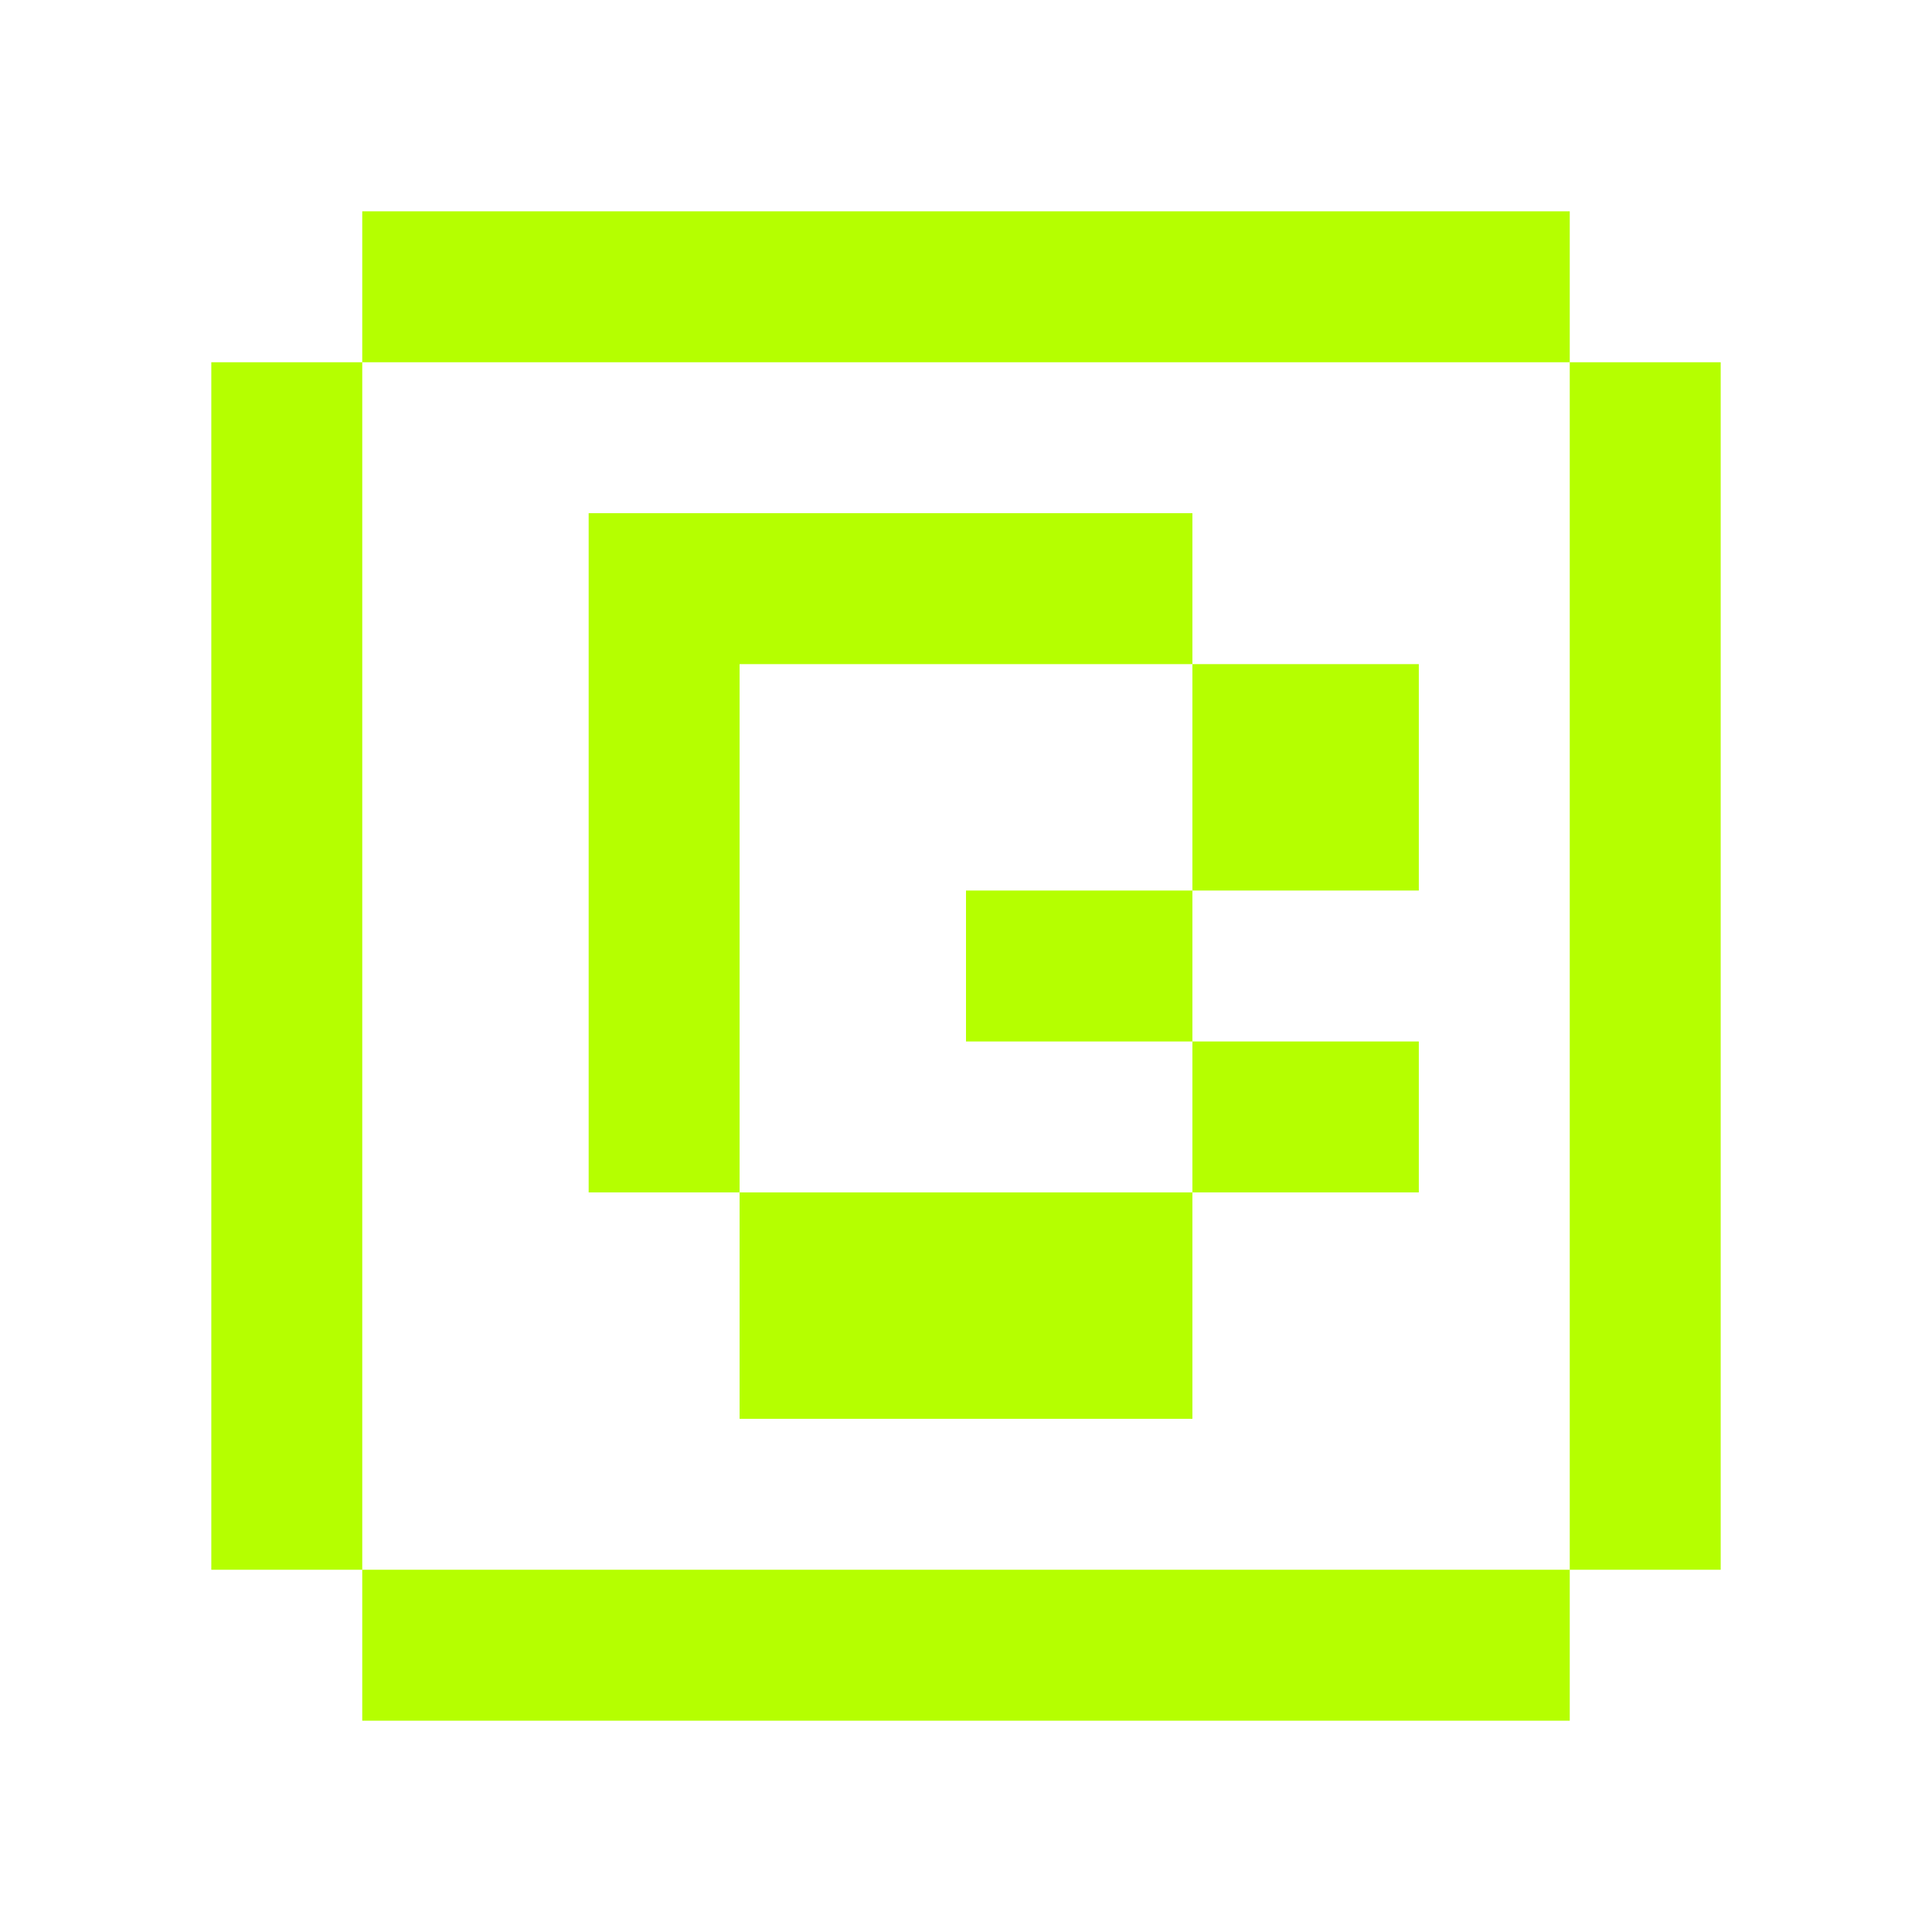
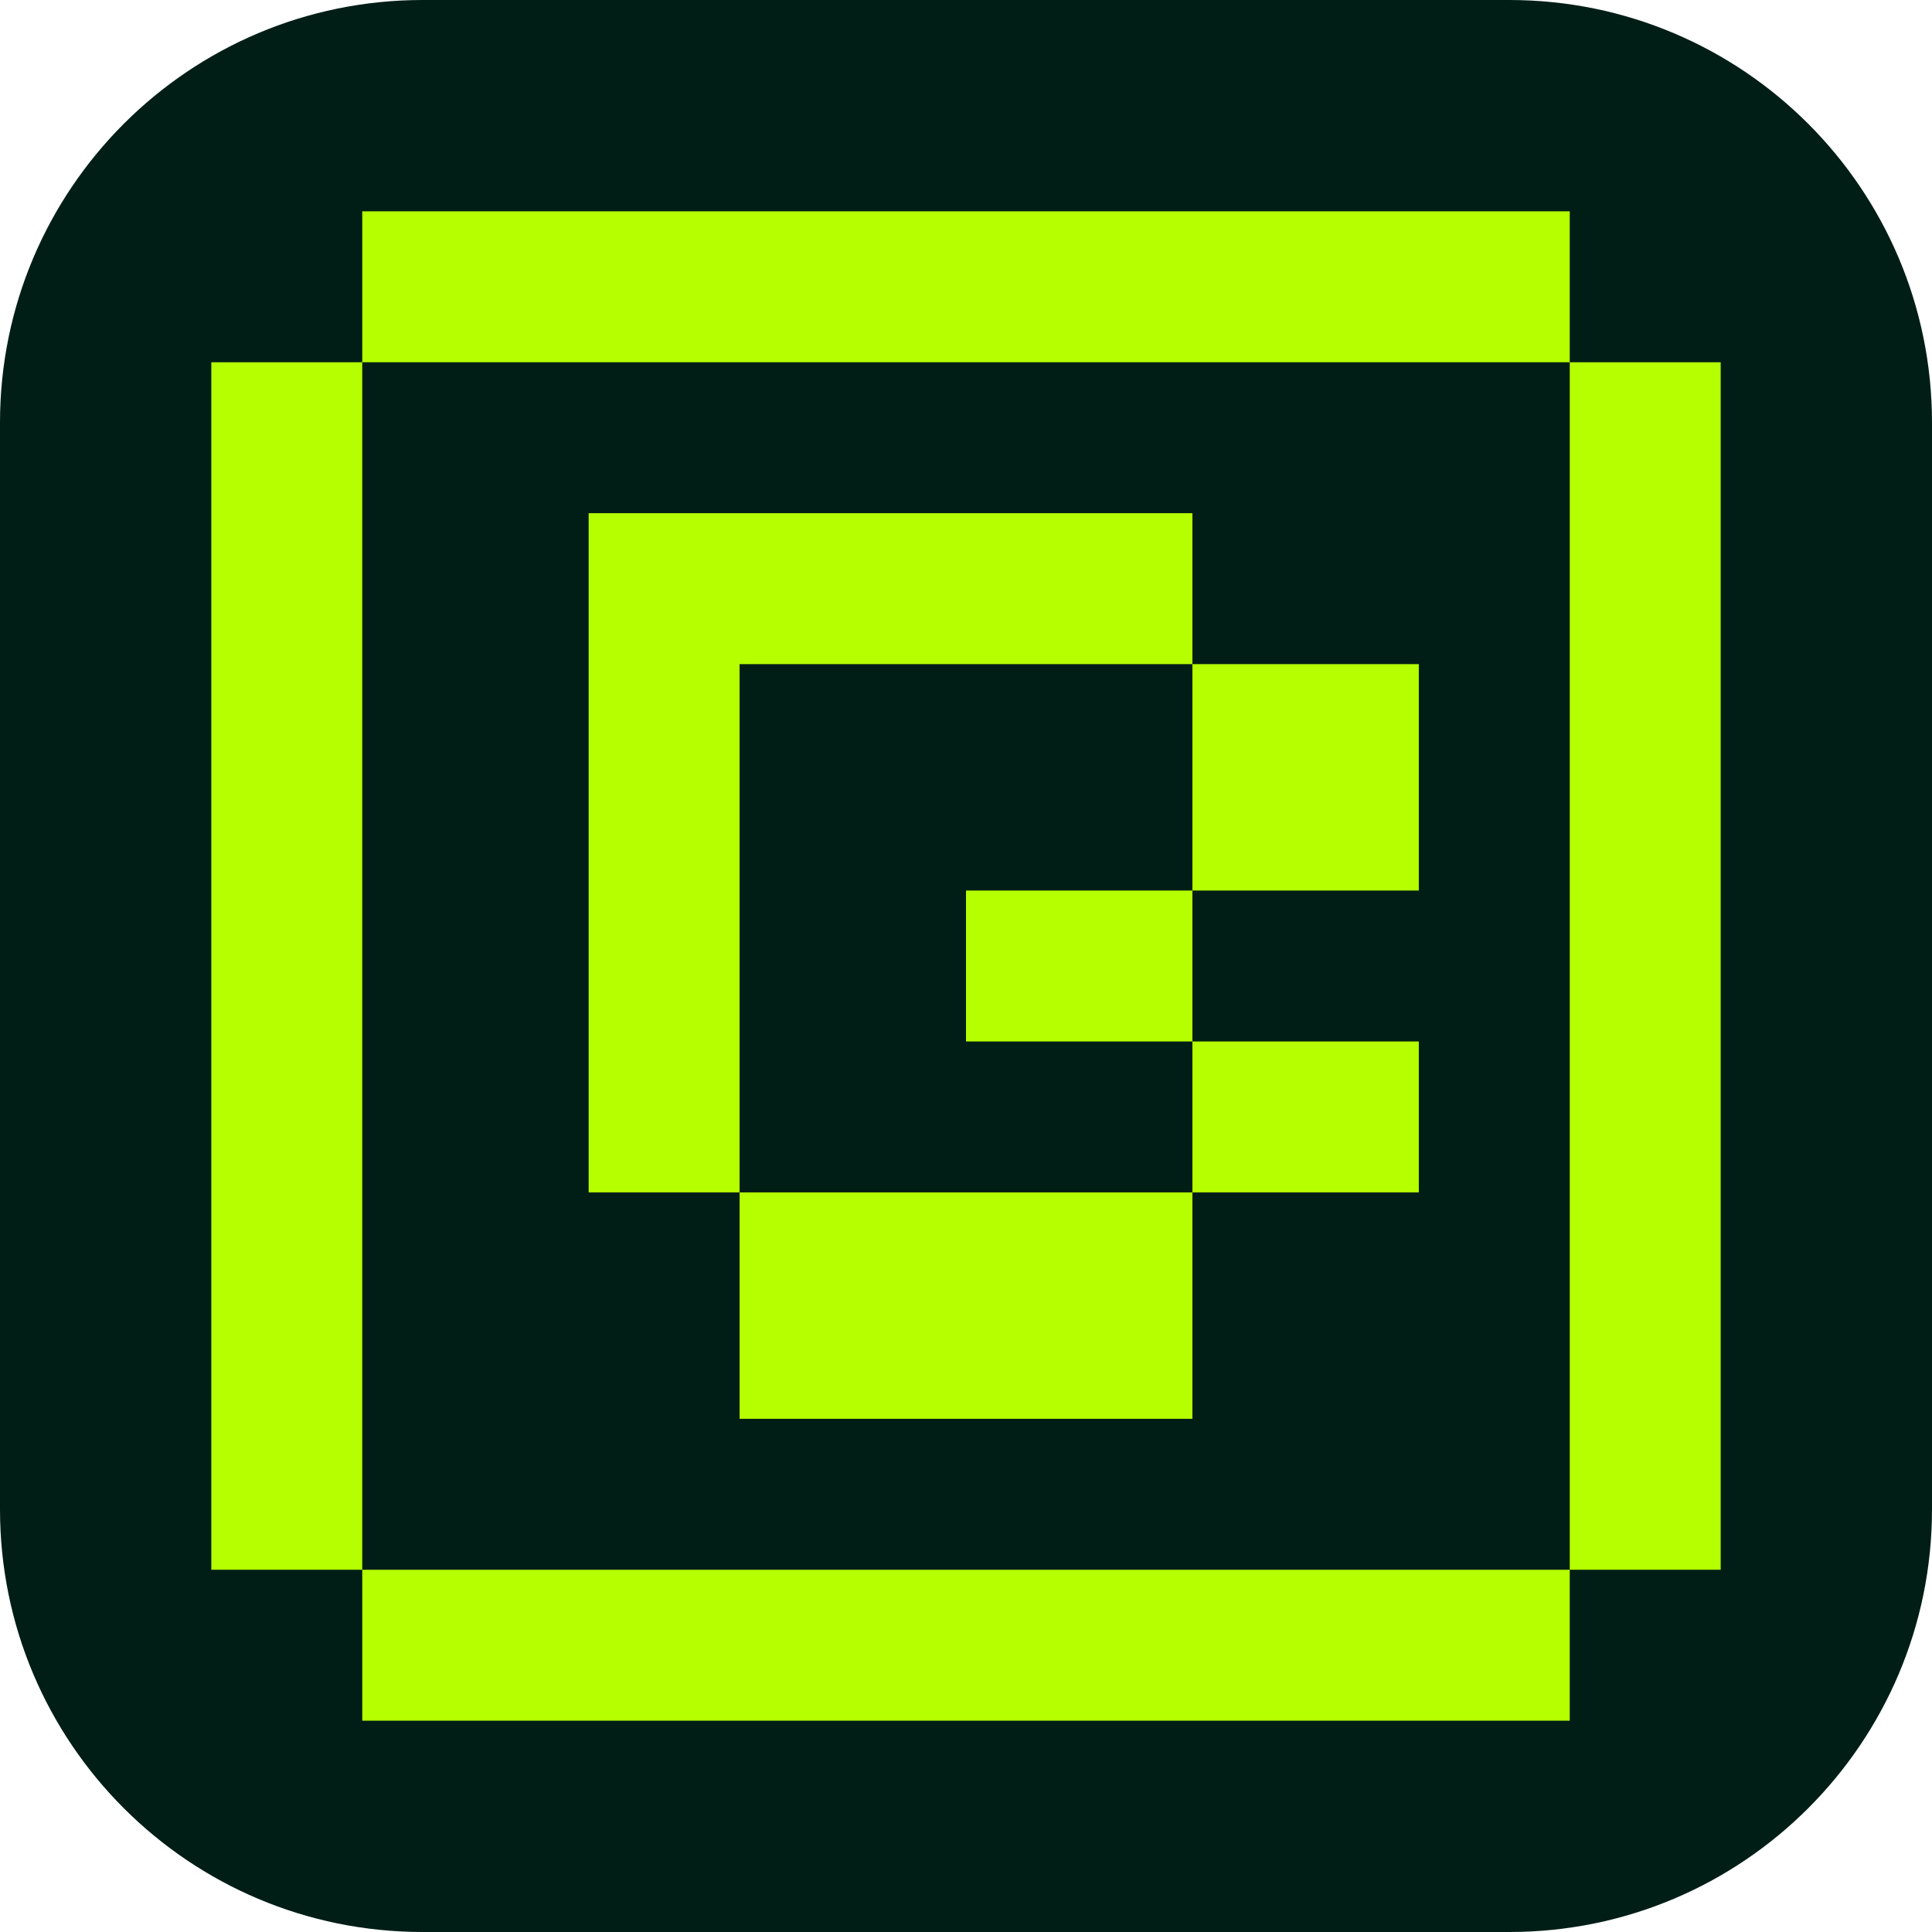
- <svg xmlns="http://www.w3.org/2000/svg" viewBox="0 0 64 64" role="img" aria-label="Budgts">
+ <svg xmlns="http://www.w3.org/2000/svg" width="48" height="48" viewBox="0 0 64 64" role="img" aria-label="Budgts">
+   <rect width="64" height="64" rx="14" fill="#001E16" />
  <path d="M12 7h40v5h-40zM7 12h5v40h-5zM52 12h5v40h-5zM12 52h40v5h-40zM19.5 17h5v22.5h-5zM24.5 17h15v5h-15zM24.5 39.5h15v7.5h-15zM39.5 22h7.5v7.5h-7.5zM32 29.5h7.5v5h-7.5zM39.5 34.5h7.5v5h-7.5z" fill="#B5FF00" />
</svg>
